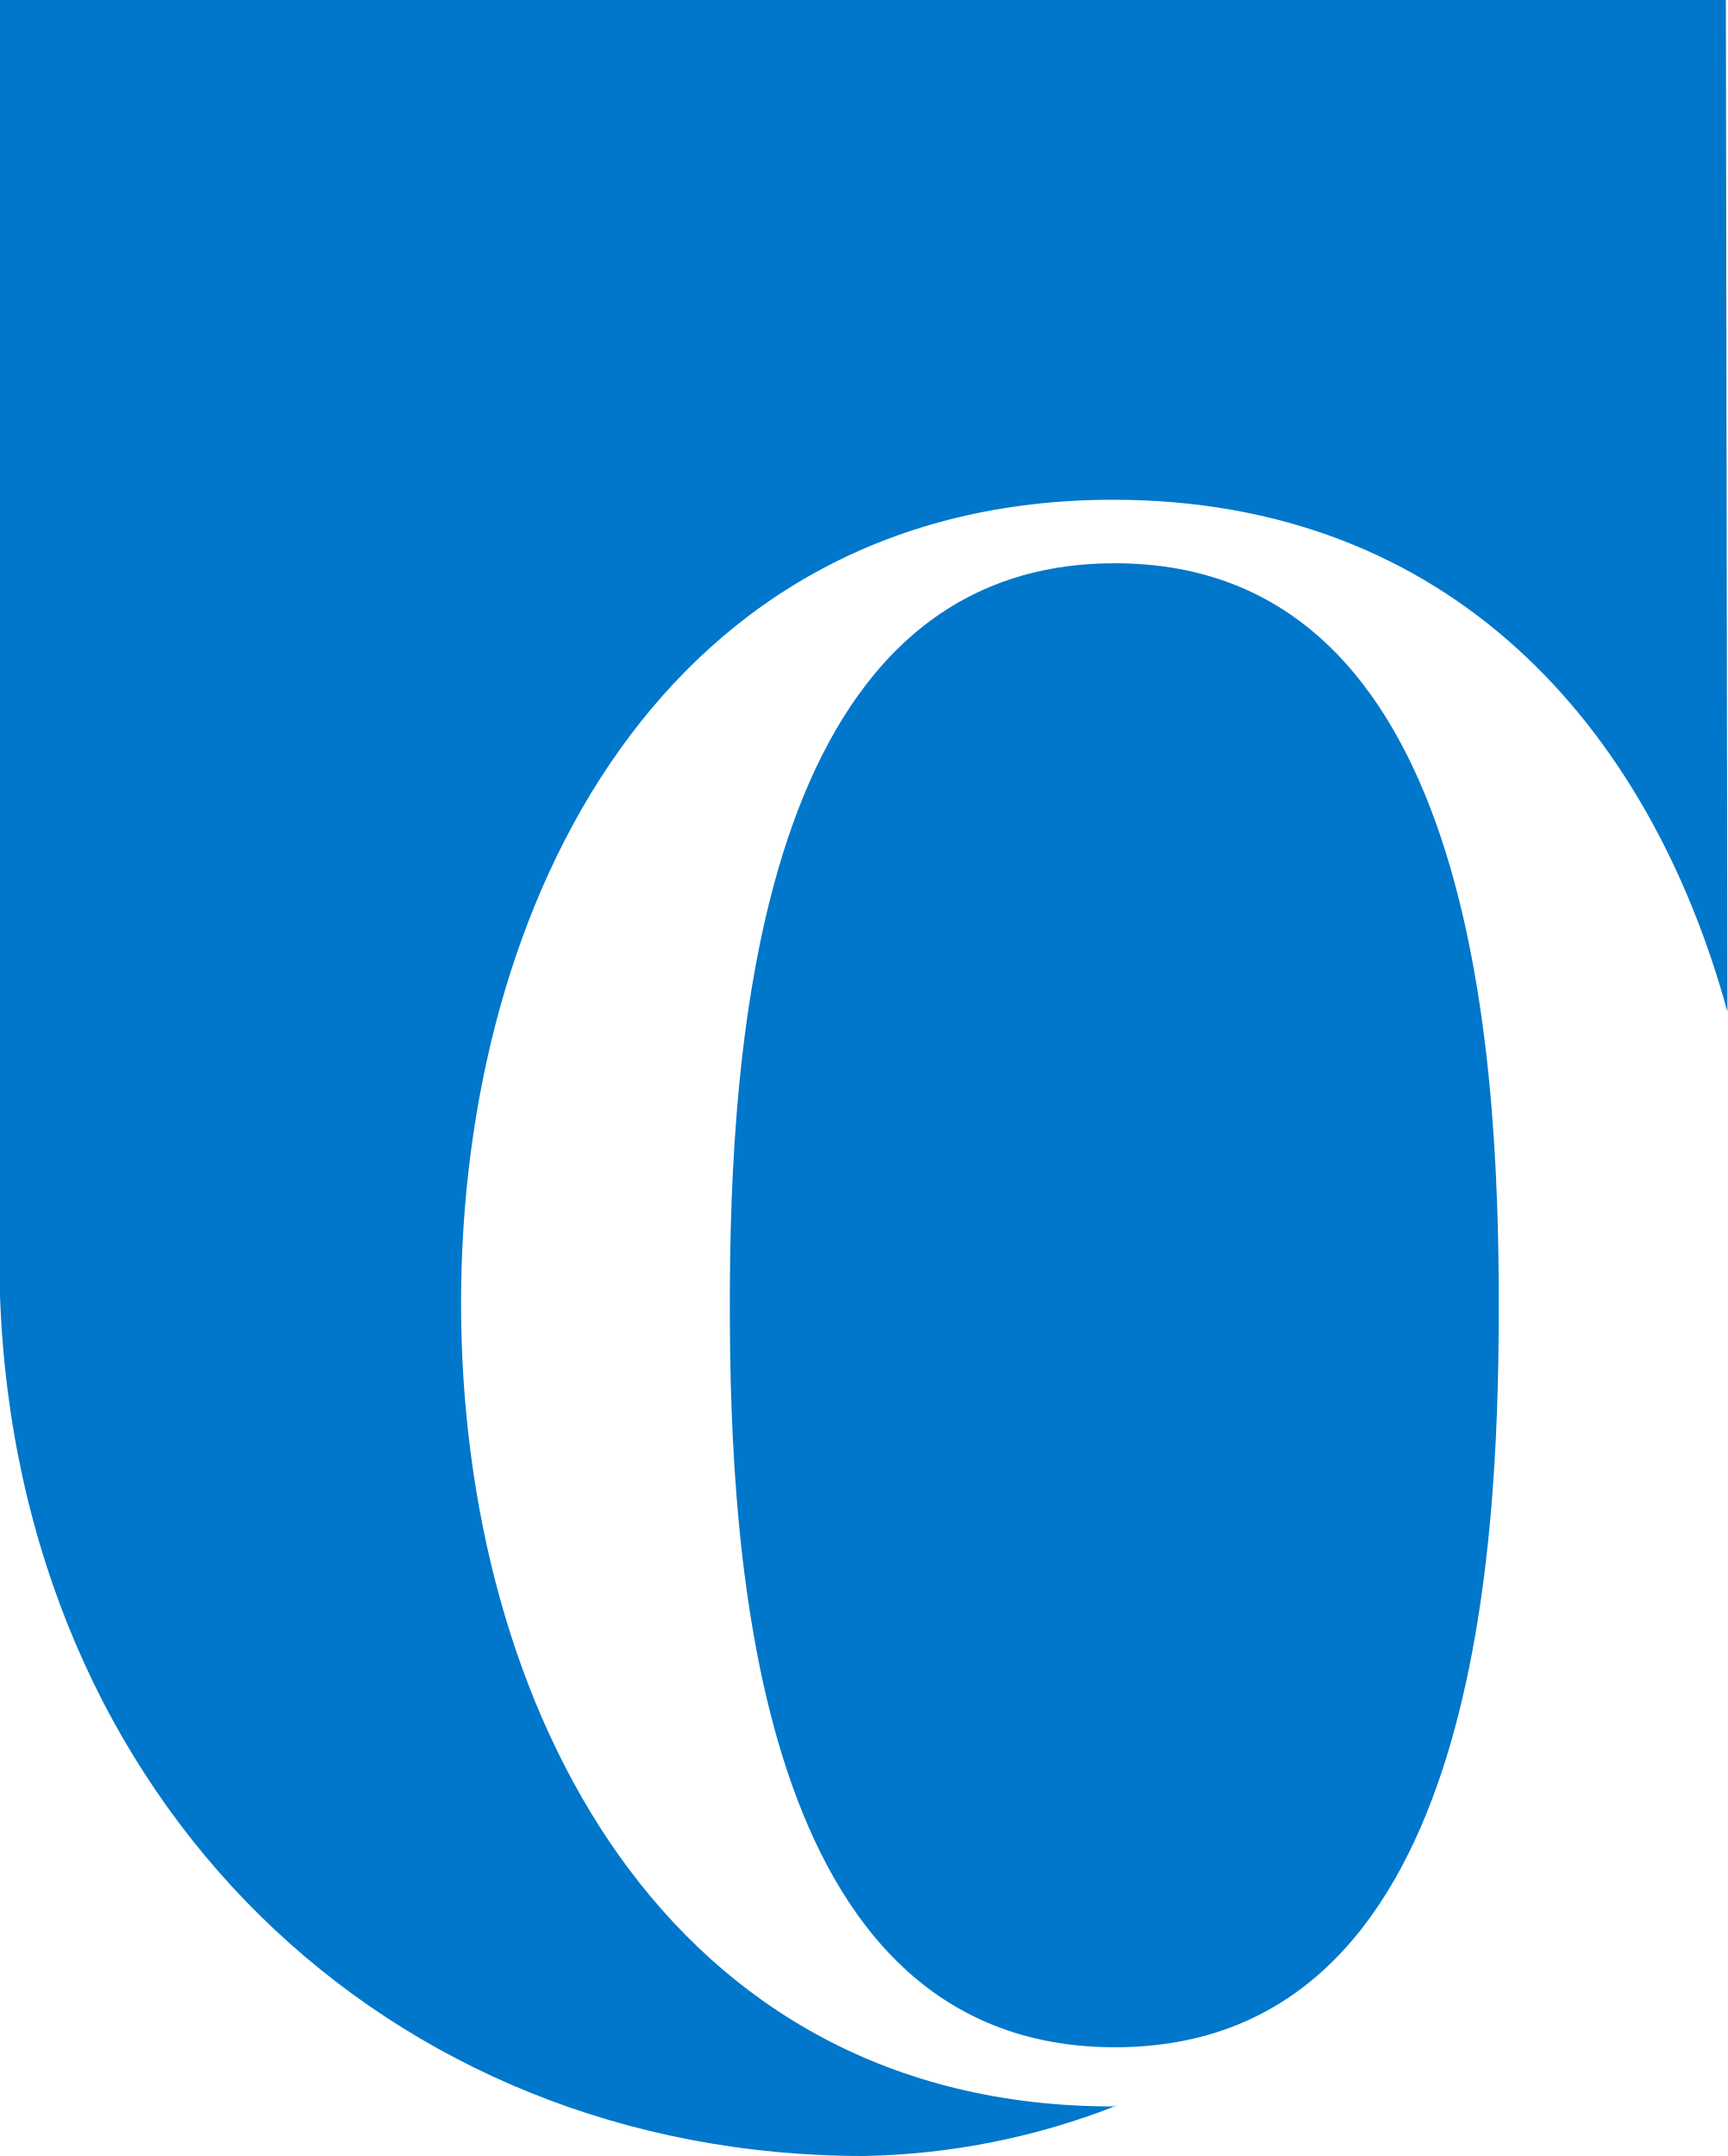
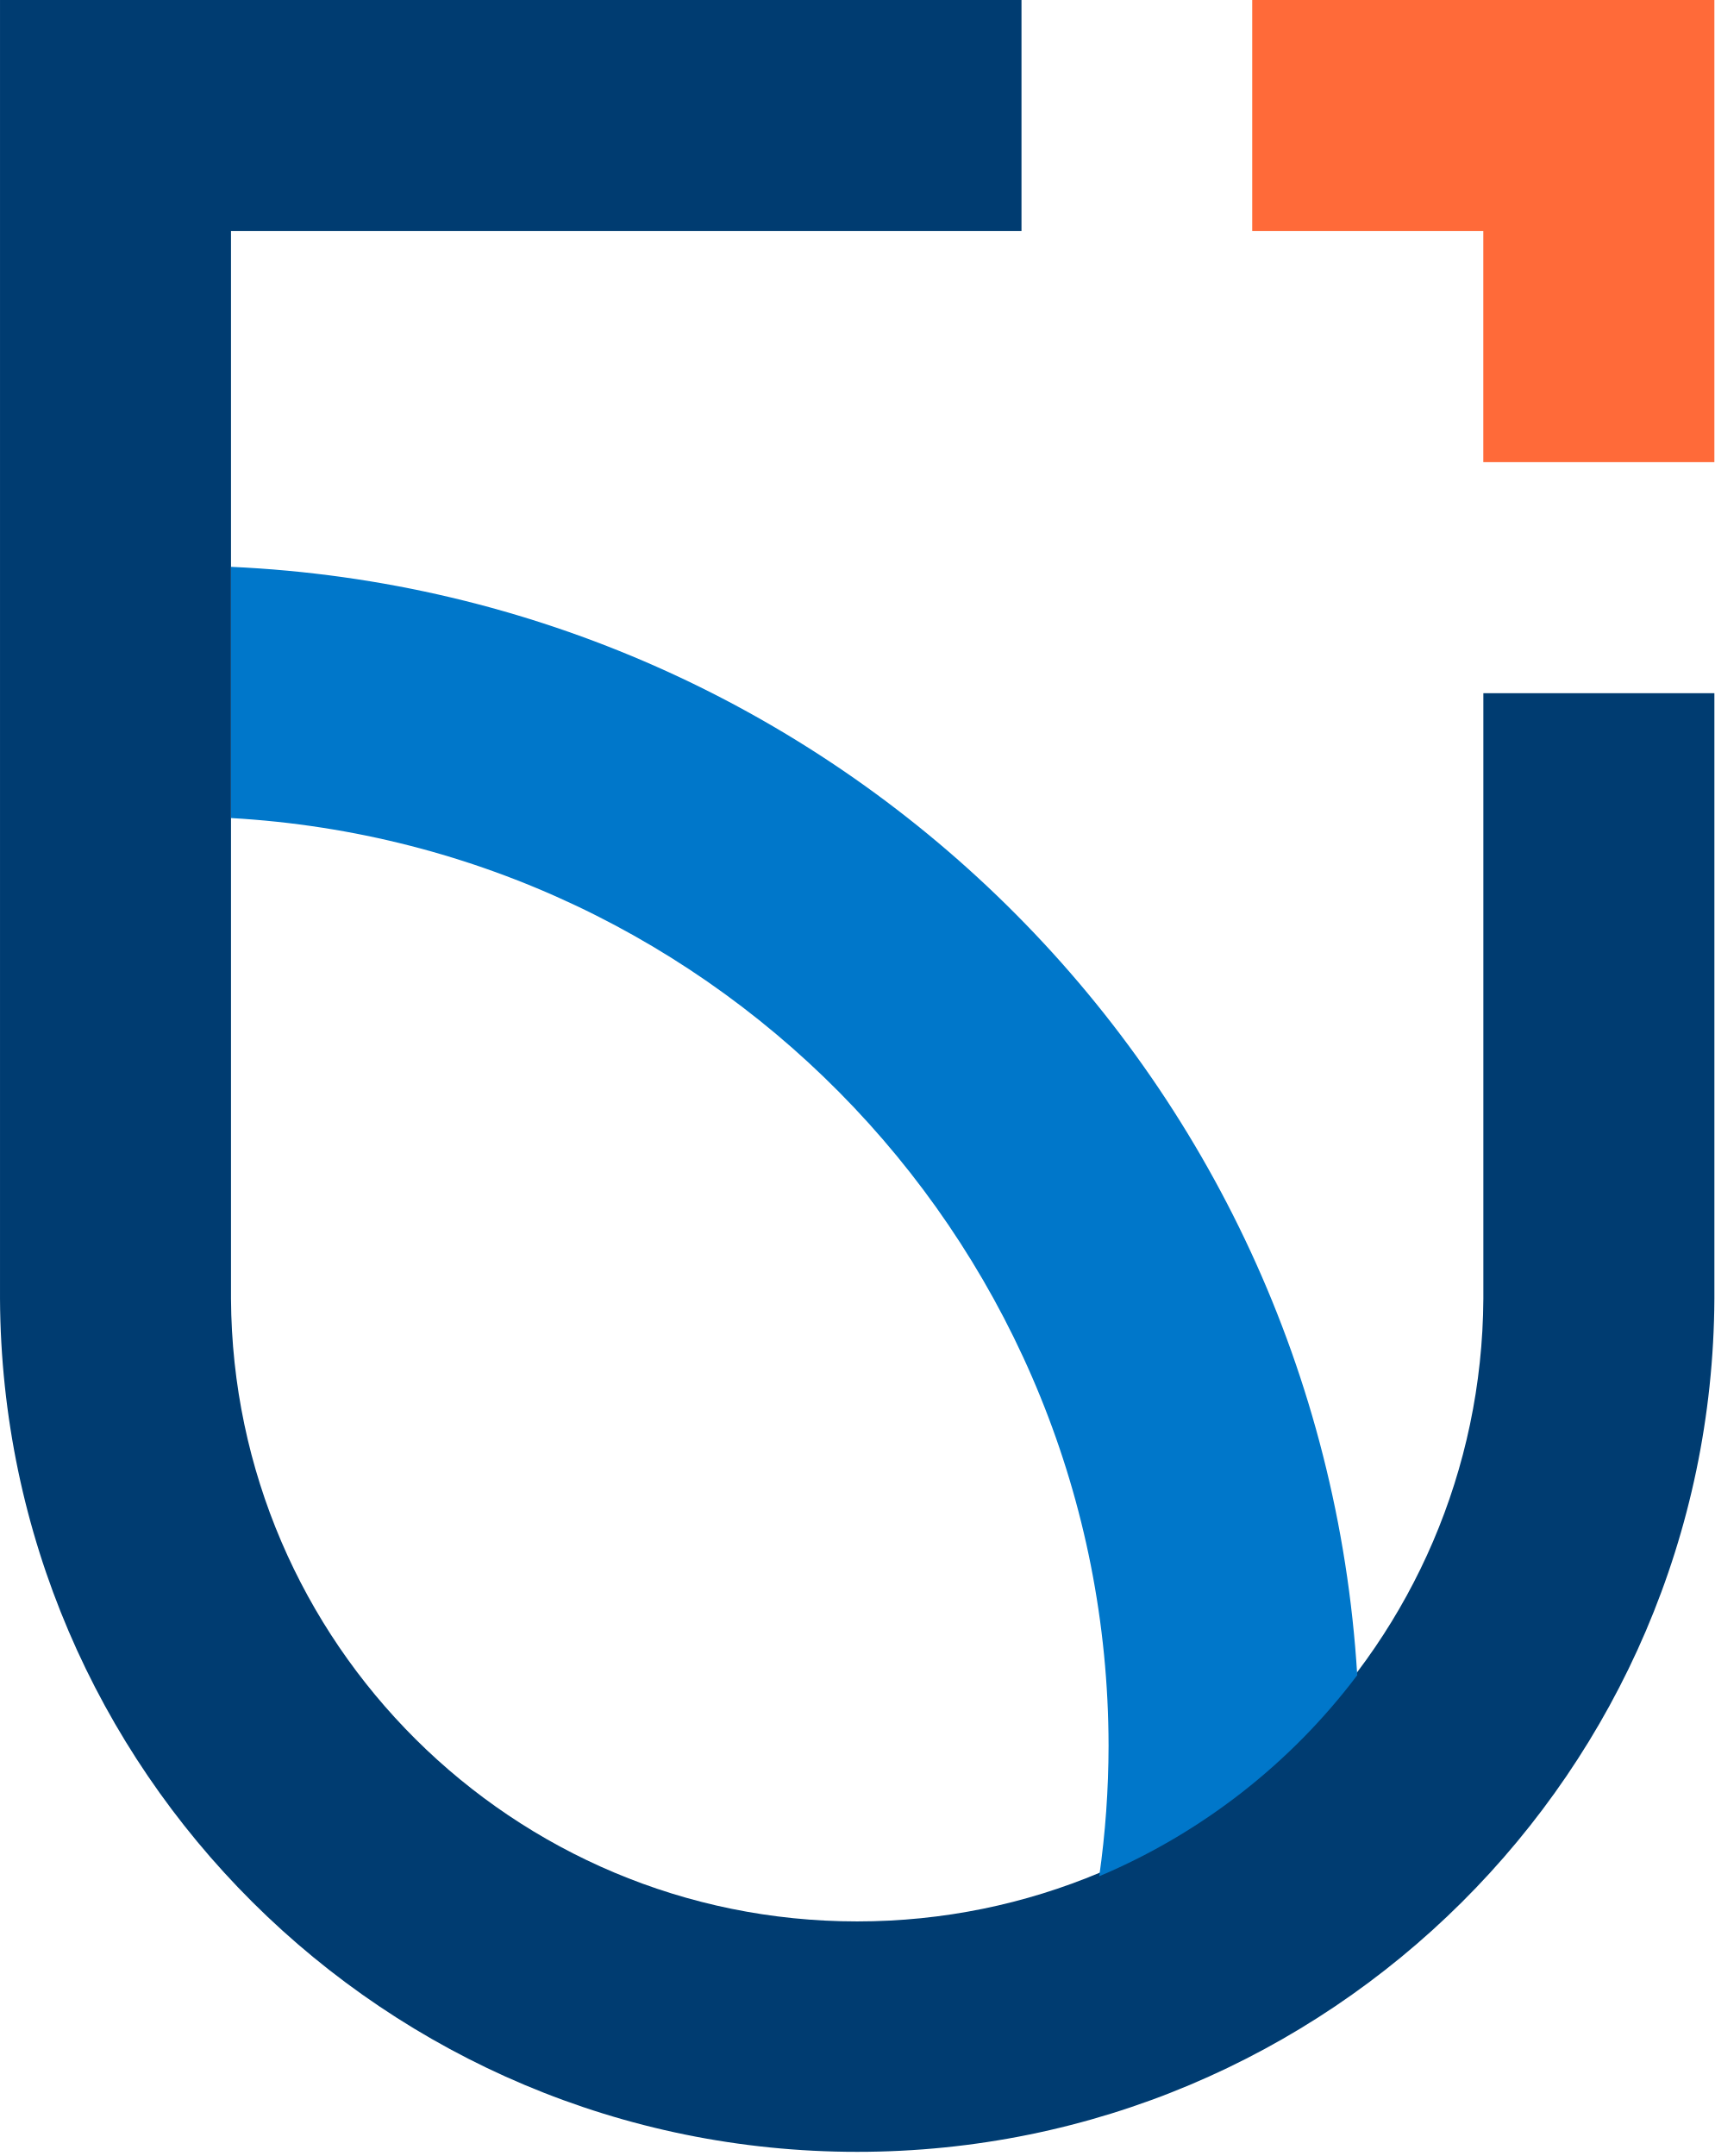
- <svg xmlns="http://www.w3.org/2000/svg" id="50ddf9c8-f7c8-4aed-a2f9-af918f817e07" data-name="Layer 1" viewBox="0 0 68 84.86">
-   <path d="M43.82,82.91c-17.6,0-25.67-15.73-25.67-31.62s8.07-31.62,25.67-31.62c13.27,0,21.11,8.93,24.18,20.15L67.94,0H0L0,51C.71,70.93,15.27,84.86,34,84.86a28.57,28.57,0,0,0,10-2Z" style="fill: #0077ca" />
-   <path d="M43.89,22.17c-14.13,0-15.16,19.16-15.16,29.2s1,29.21,15.16,29.21S59,61.42,59,51.37,58,22.17,43.89,22.17Z" style="fill: #0077ca" />
+ <svg xmlns="http://www.w3.org/2000/svg" id="Logo" viewBox="0 0 81.019 101.871">
+   <g>
+     <path d="M103.574,66.865V95.477a29.593,29.593,0,0,1-59.185,0V45.029h37.358V34.111H33.473V95.477a40.51,40.51,0,0,0,81.019,0V66.865Z" transform="translate(-33.4726 -34.111)" fill="#003c71" />
+     <path d="M85.862,116.602a44.062,44.062,0,0,1-.441,6.162,29.782,29.782,0,0,0,12.193-9.5,55.836,55.836,0,0,0-53.221-52.37V72.764a43.962,43.962,0,0,1,41.469,43.837" transform="translate(-33.4726 -34.111)" fill="#0077ca" />
+     <polygon points="70.099 0 59.178 0 59.178 10.918 70.099 10.918 70.099 21.836 81.019 21.836 81.019 10.918 81.019 0 70.099 0" fill="#ff6a39" />
+   </g>
</svg>
